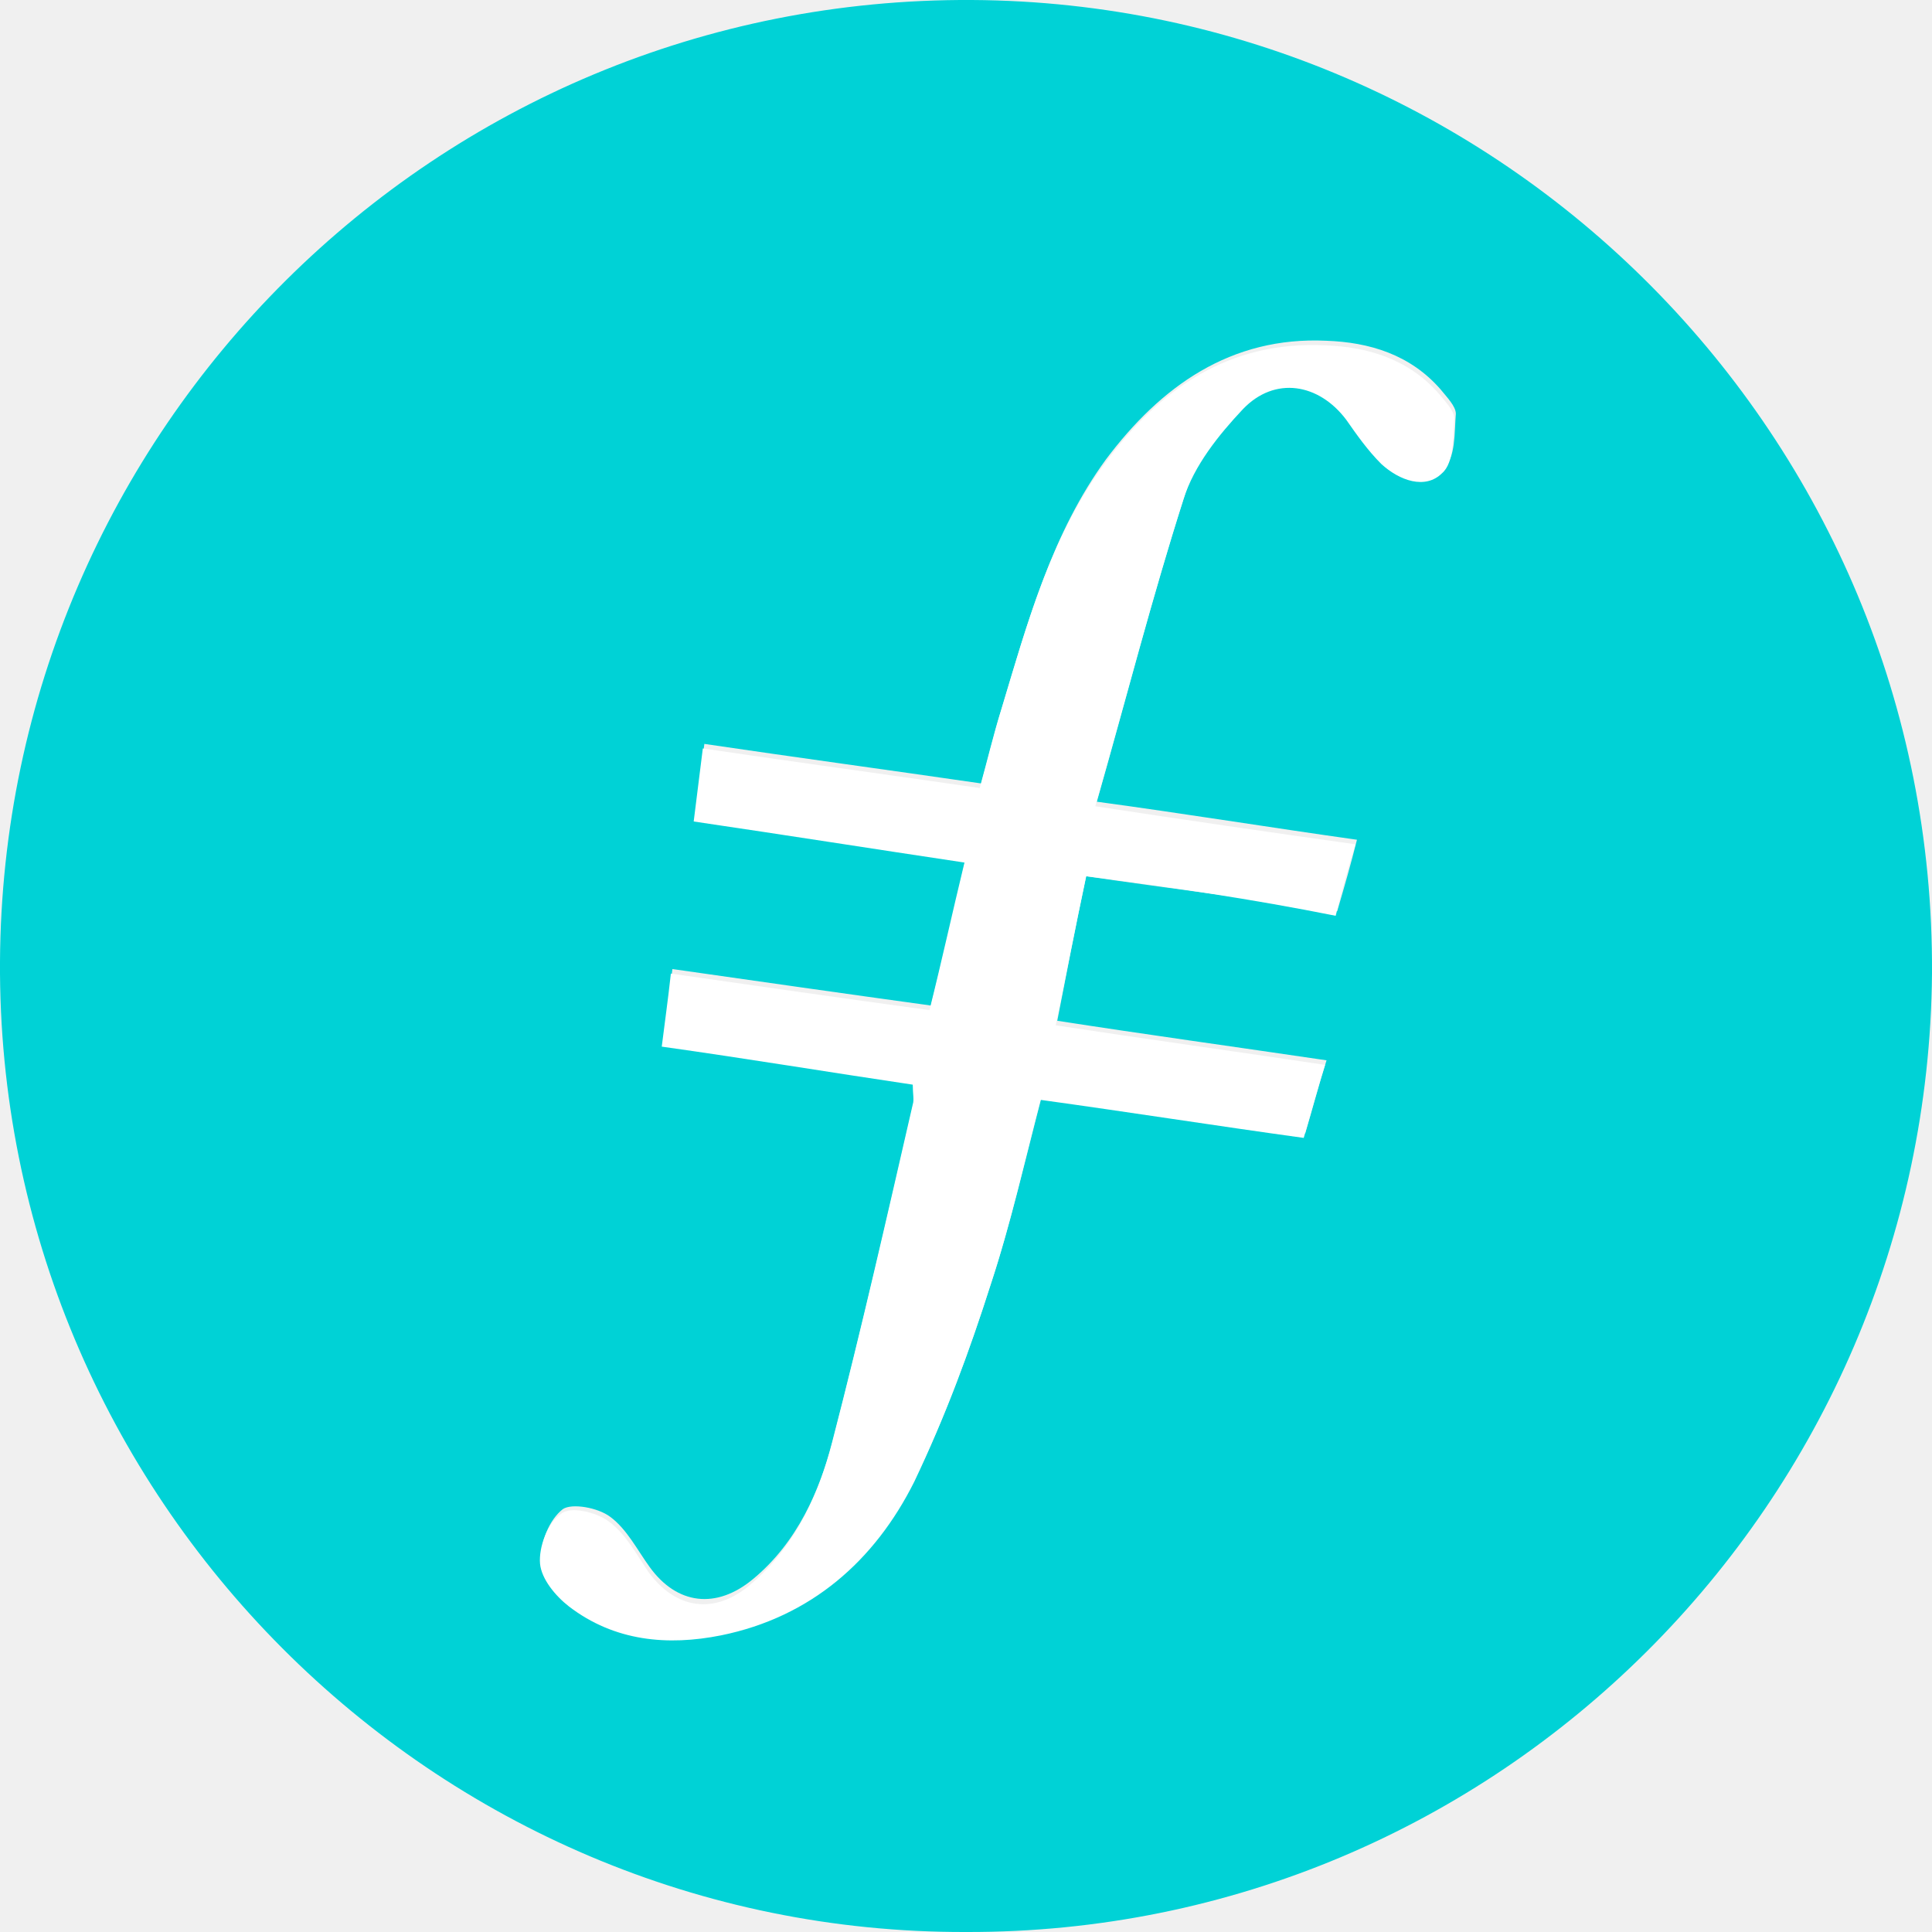
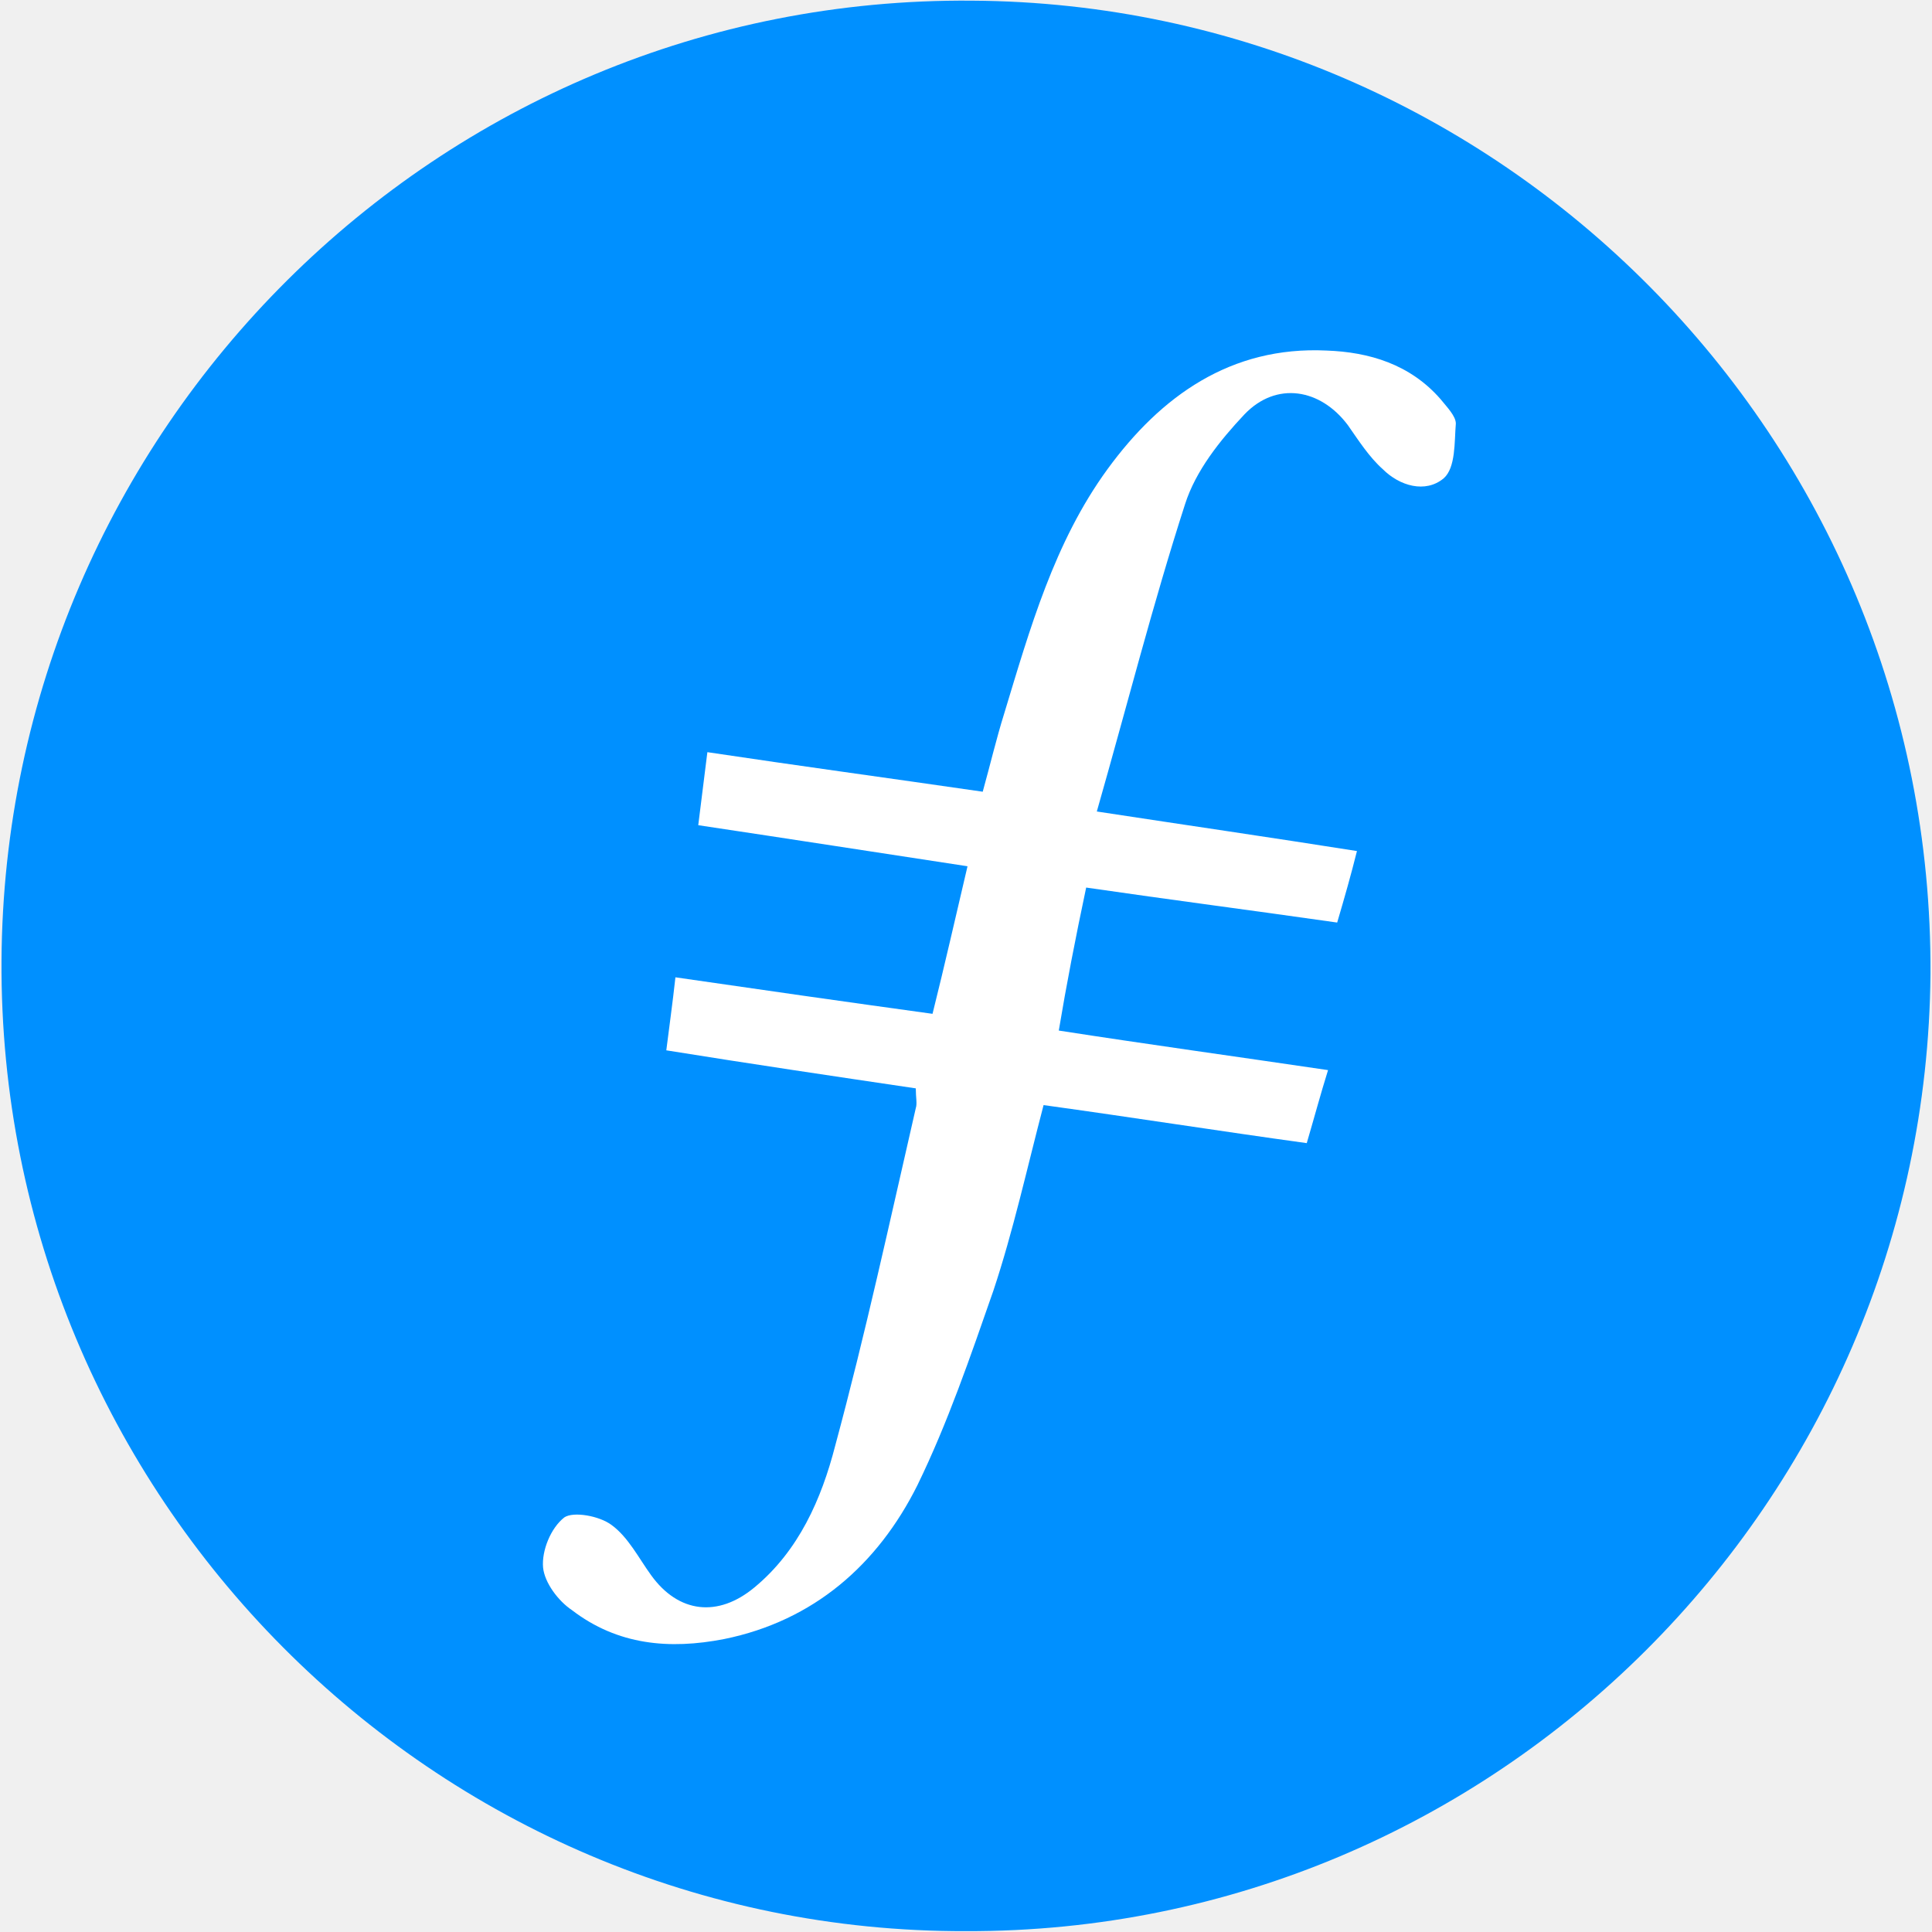
- <svg xmlns="http://www.w3.org/2000/svg" version="1.1" id="Layer_1" x="0" y="0" viewBox="0 0 127 127" xml:space="preserve" enable-background="new 0 0 127 127">
-   <style type="text/css">.st0{fill:#00d2d6}.st1{fill:#fff}</style>
-   <g>
-     <path class="st0" d="M63.5,127C28.5,127.1-0.2,98.4,0,63.2C0.2,28.3,28.6-0.2,63.9,0c34.8,0.2,63.3,28.7,63.1,64 C126.7,98.7,98.5,127.1,63.5,127z M71.4,57.6c5.5,0.8,11,1.5,16.5,2.3c0.5-1.7,0.9-3.1,1.3-4.7c-5.7-0.8-11.2-1.7-17.1-2.5 c2-7,3.7-13.7,5.8-20.2c0.7-2.2,2.3-4.2,3.9-5.9c2.1-2.2,5-1.7,6.8,0.7c0.7,1,1.4,2.1,2.3,2.9c1.1,1.1,2.8,1.6,4,0.6 c0.8-0.7,0.7-2.4,0.8-3.6c0-0.5-0.6-1.1-1-1.6c-2-2.3-4.7-3.1-7.5-3.2c-6.3-0.3-10.9,3-14.5,7.8c-3.5,4.8-5.1,10.5-6.8,16.2 c-0.5,1.6-0.9,3.3-1.4,5.1c-6.2-0.9-12.1-1.7-18.2-2.6c-0.2,1.6-0.4,3.2-0.6,4.8c6,0.9,11.8,1.8,17.8,2.7c-0.8,3.4-1.5,6.5-2.3,9.7 c-5.8-0.8-11.4-1.6-17-2.4c-0.2,1.8-0.4,3.2-0.6,4.8c5.6,0.9,11,1.7,16.5,2.5c0,0.6,0.1,1,0,1.3c-1.7,7.4-3.4,14.8-5.3,22.2 c-0.9,3.5-2.4,6.9-5.3,9.3c-2.4,2-5,1.7-6.8-0.8c-0.8-1.1-1.5-2.5-2.6-3.3c-0.8-0.6-2.5-0.9-3.1-0.5c-0.9,0.7-1.5,2.2-1.4,3.3 c0.1,1,1,2.2,1.9,2.8c3,2.3,6.5,2.6,10,1.9c5.9-1.2,10.1-4.9,12.7-10.1c2-4.1,3.6-8.5,5-12.9c1.3-4,2.2-8,3.3-12.2 c5.8,0.8,11.5,1.7,17.3,2.5c0.5-1.7,0.9-3.2,1.4-4.8c-6.1-0.9-11.9-1.7-17.7-2.6C70.1,64,70.7,60.9,71.4,57.6z" />
-     <path class="st1" d="M71.4,57.6c-0.7,3.3-1.3,6.4-2,9.8c5.9,0.9,11.7,1.7,17.7,2.6c-0.5,1.6-0.9,3.1-1.4,4.8 c-5.8-0.8-11.5-1.7-17.3-2.5c-1.1,4.2-2,8.3-3.3,12.2c-1.4,4.4-3,8.7-5,12.9c-2.6,5.2-6.8,8.9-12.7,10.1c-3.5,0.7-7,0.4-10-1.9 c-0.9-0.7-1.8-1.8-1.9-2.8c-0.1-1.1,0.5-2.7,1.4-3.3c0.6-0.5,2.3-0.1,3.1,0.5c1.1,0.8,1.8,2.1,2.6,3.3c1.8,2.5,4.4,2.9,6.8,0.8 c2.9-2.5,4.4-5.8,5.3-9.3c1.9-7.3,3.6-14.8,5.3-22.2c0.1-0.3,0-0.7,0-1.3c-5.4-0.8-10.8-1.7-16.5-2.5c0.2-1.6,0.4-3,0.6-4.8 c5.6,0.8,11.1,1.6,17,2.4c0.8-3.2,1.5-6.4,2.3-9.7c-6-0.9-11.7-1.8-17.8-2.7c0.2-1.6,0.4-3.2,0.6-4.8c6.1,0.9,12,1.7,18.2,2.6 c0.5-1.8,0.9-3.5,1.4-5.1c1.7-5.6,3.2-11.3,6.8-16.2c3.6-4.9,8.1-8.1,14.5-7.8c2.8,0.1,5.5,0.9,7.5,3.2c0.4,0.5,1,1.1,1,1.6 c-0.1,1.2,0,2.9-0.8,3.6c-1.1,1.1-2.8,0.5-4-0.6c-0.9-0.9-1.6-1.9-2.3-2.9c-1.8-2.4-4.7-2.9-6.8-0.7c-1.6,1.7-3.2,3.7-3.9,5.9 C75.7,39.4,74,46,72,53c5.9,0.9,11.4,1.7,17.1,2.5c-0.5,1.6-0.9,3.1-1.3,4.7C82.3,59.1,76.9,58.3,71.4,57.6z" />
+ <svg xmlns="http://www.w3.org/2000/svg" version="1.1" id="Layer_1" x="0px" y="0px" viewBox="0 0 127 127" style="enable-background:new 0 0 127 127;" xml:space="preserve">
+   <style type="text/css">
+ 	.st0{fill-rule:evenodd;clip-rule:evenodd;fill:#0090FF;}
+ 	.st1{fill-rule:evenodd;clip-rule:evenodd;fill:#FFFFFF;}
+ </style>
+   <g transform="translate(-.000643 .343641)">
+     <path class="st0" d="M63.5,126.6C28.5,126.7-0.1,98,0.1,62.8C0.3,28,28.7-0.6,63.9-0.3c34.7,0.2,63.2,28.7,63,64   C126.6,98.3,98.4,126.7,63.5,126.6" />
+     <path class="st1" d="M71.4,58c5.5,0.8,10.9,1.5,16.5,2.3c0.5-1.7,0.9-3.1,1.3-4.7C83.5,54.7,78,53.9,72.1,53c2-7,3.7-13.7,5.8-20.2   c0.7-2.2,2.3-4.2,3.9-5.9c2.1-2.2,5-1.7,6.8,0.7c0.7,1,1.4,2.1,2.3,2.9c1.1,1.1,2.8,1.6,4,0.6c0.8-0.7,0.7-2.4,0.8-3.6   c0-0.5-0.6-1.1-1-1.6c-2-2.3-4.7-3.1-7.5-3.2c-6.3-0.3-10.9,3-14.4,7.8c-3.5,4.8-5.1,10.5-6.8,16.1c-0.5,1.6-0.9,3.3-1.4,5.1   c-6.2-0.9-12.1-1.7-18.1-2.6c-0.2,1.6-0.4,3.2-0.6,4.8c6,0.9,11.8,1.8,17.7,2.7c-0.8,3.4-1.5,6.5-2.3,9.7   c-5.8-0.8-11.4-1.6-16.9-2.4c-0.2,1.8-0.4,3.2-0.6,4.8c5.6,0.9,11,1.7,16.4,2.5c0,0.6,0.1,1,0,1.3c-1.7,7.4-3.3,14.8-5.3,22.2   c-0.9,3.5-2.4,6.9-5.3,9.3c-2.4,2-5,1.7-6.8-0.8c-0.8-1.1-1.5-2.5-2.6-3.3c-0.8-0.6-2.5-0.9-3.1-0.5c-0.9,0.7-1.5,2.2-1.4,3.3   c0.1,1,1,2.2,1.9,2.8c3,2.3,6.4,2.6,10,1.9c5.9-1.2,10.1-4.9,12.7-10.1c2-4.1,3.5-8.5,5-12.8c1.3-3.9,2.2-8,3.3-12.2   c5.8,0.8,11.5,1.7,17.3,2.5c0.5-1.7,0.9-3.2,1.4-4.8c-6.1-0.9-11.9-1.7-17.7-2.6C70.1,64.4,70.7,61.3,71.4,58" />
  </g>
</svg>
